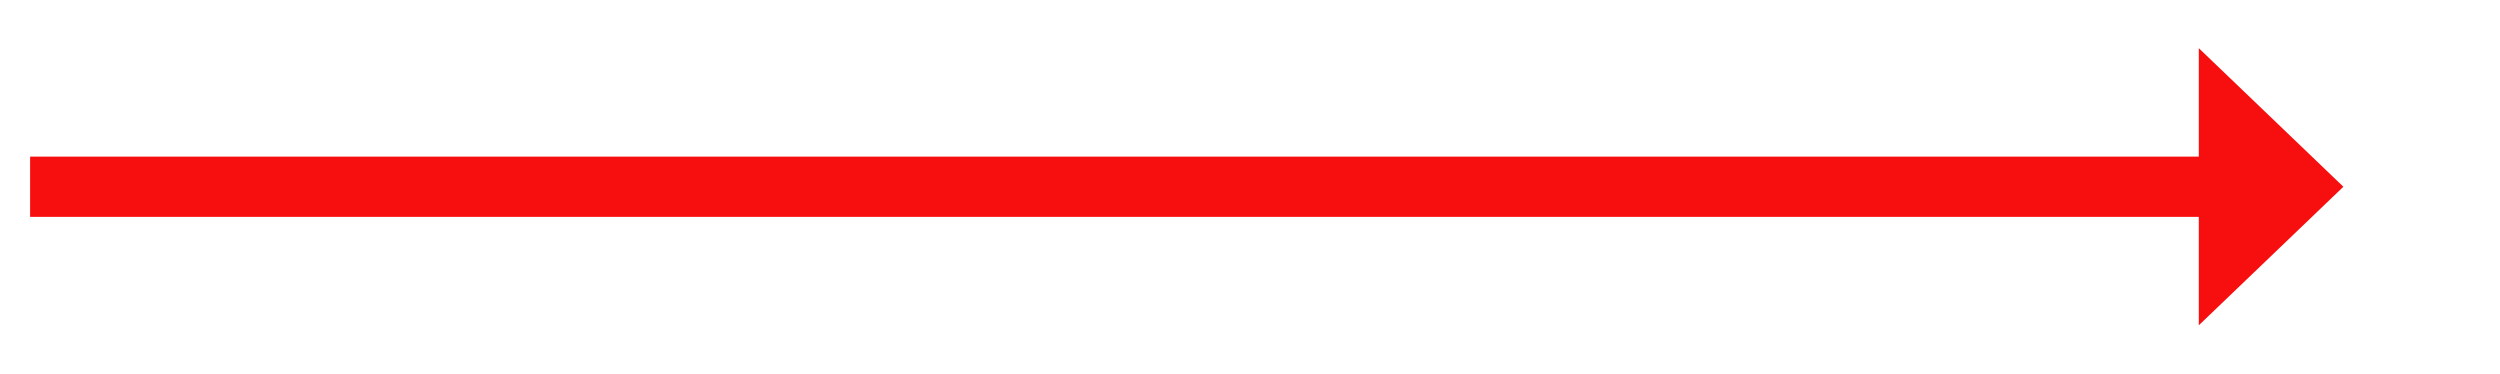
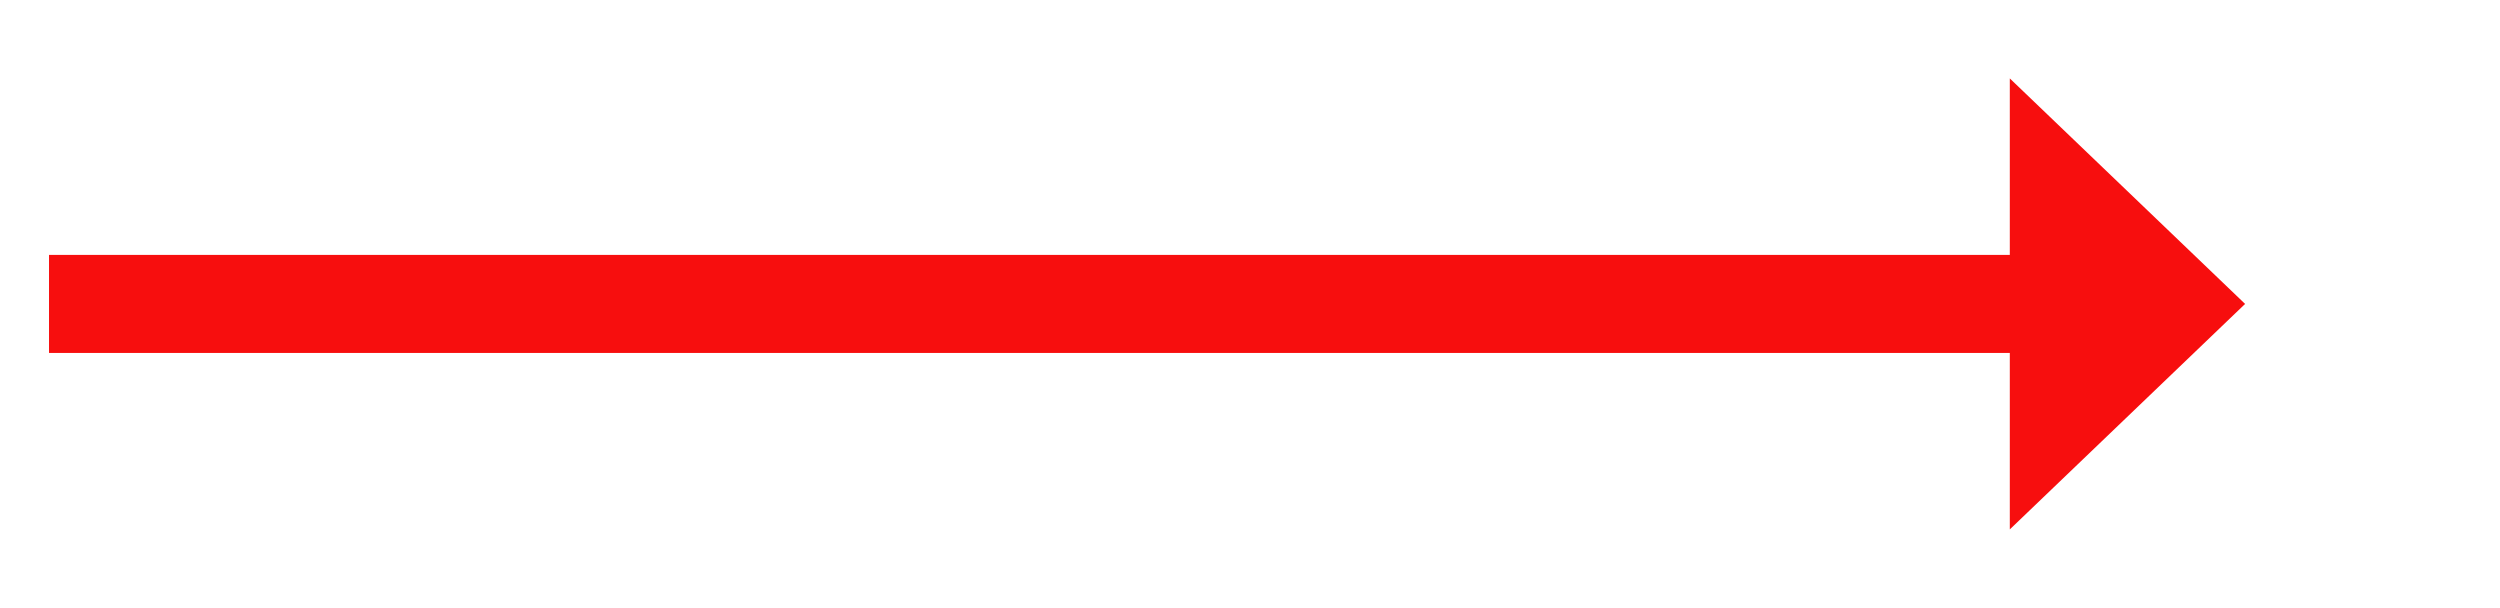
- <svg xmlns="http://www.w3.org/2000/svg" version="1.1" width="207.5px" height="31px">
-   <g transform="matrix(1 0 0 1 -942.5 -4987 )">
-     <path d="M 1125 5014  L 1137 5002.5  L 1125 4991  L 1125 5014  Z " fill-rule="nonzero" fill="#f70e0e" stroke="none" />
-     <path d="M 945 5002.5  L 1128 5002.5  " stroke-width="5" stroke="#f70e0e" fill="none" />
+ <svg xmlns="http://www.w3.org/2000/svg" version="1.1" width="127.5px" height="31px">
+   <g transform="matrix(1 0 0 1 -704.5 -5129 )">
+     <path d="M 807 5156  L 819 5144.5  L 807 5133  L 807 5156  Z " fill-rule="nonzero" fill="#f70e0e" stroke="none" />
+     <path d="M 707 5144.5  L 810 5144.5  " stroke-width="5" stroke="#f70e0e" fill="none" />
  </g>
</svg>
